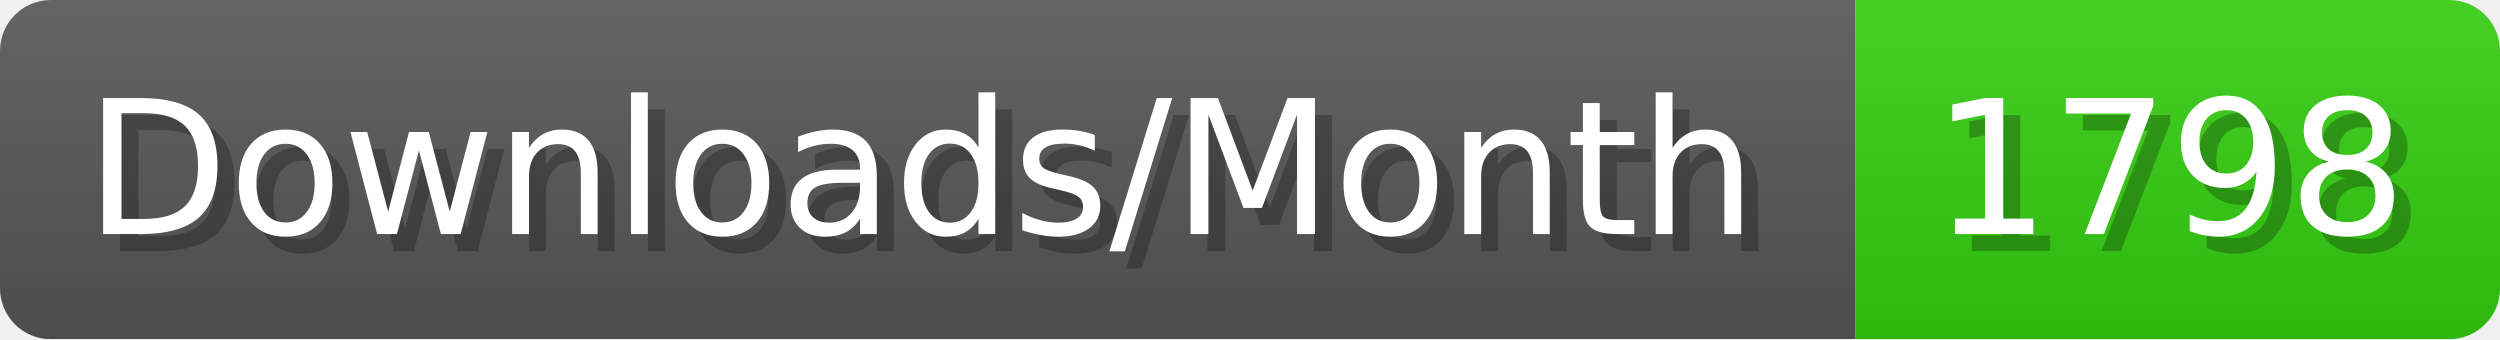
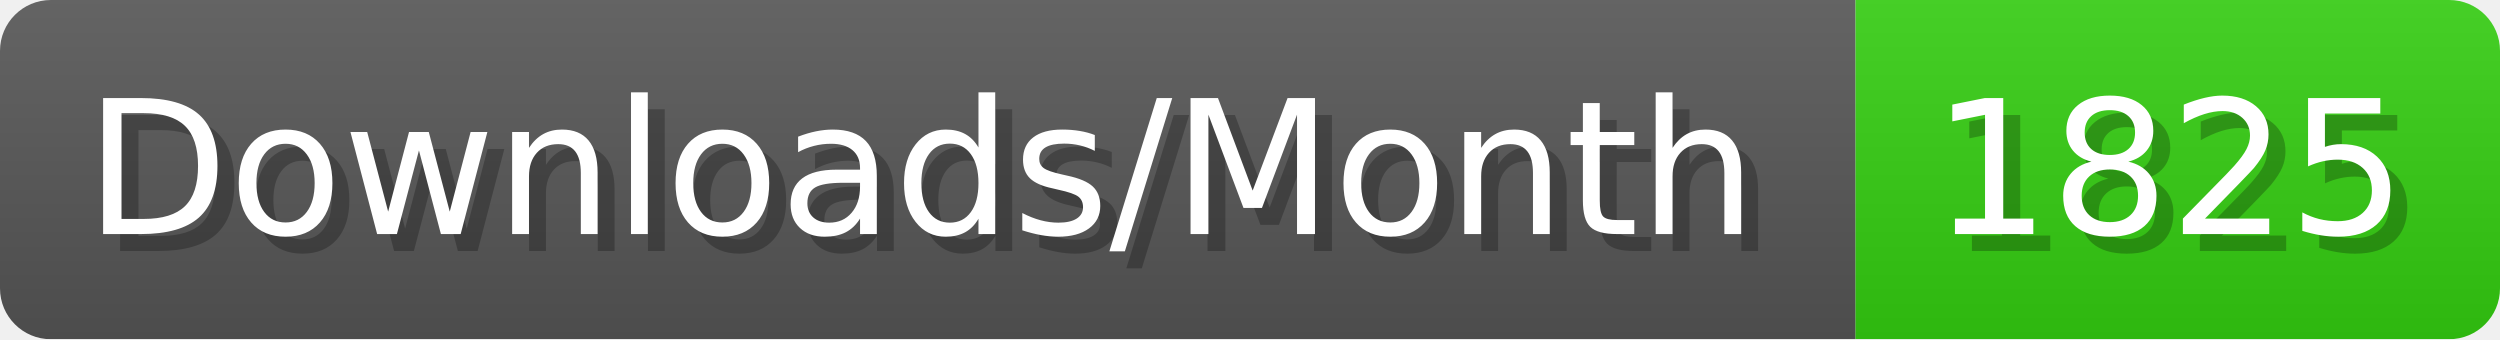
- <svg xmlns="http://www.w3.org/2000/svg" width="147.4" height="20" viewBox="0 0 1474 200" role="img" aria-label="Downloads/Month: 1798">
+ <svg xmlns="http://www.w3.org/2000/svg" width="147.4" height="20" viewBox="0 0 1474 200" role="img" aria-label="Downloads/Month: 1825">
  <linearGradient id="YlXUI" x2="0" y2="100%">
    <stop offset="0" stop-opacity=".1" stop-color="#EEE" />
    <stop offset="1" stop-opacity=".1" />
  </linearGradient>
  <mask id="JHhop">
    <rect width="1474" height="200" rx="30" fill="#FFF" />
  </mask>
  <g mask="url(#JHhop)">
    <rect width="1094" height="200" fill="#555" />
    <rect width="380" height="200" fill="#3C1" x="1094" />
    <rect width="1474" height="200" fill="url(#YlXUI)" />
  </g>
  <g aria-hidden="true" fill="#fff" text-anchor="start" font-family="Verdana,DejaVu Sans,sans-serif" font-size="110">
    <text x="60" y="148" textLength="994" fill="#000" opacity="0.25">Downloads/Month</text>
    <text x="50" y="138" textLength="994">Downloads/Month</text>
-     <text x="1149" y="148" textLength="280" fill="#000" opacity="0.25">1798</text>
-     <text x="1139" y="138" textLength="280">1798</text>
+     <text x="1149" y="148" textLength="280" fill="#000" opacity="0.25">1825</text>
+     <text x="1139" y="138" textLength="280">1825</text>
  </g>
</svg>
